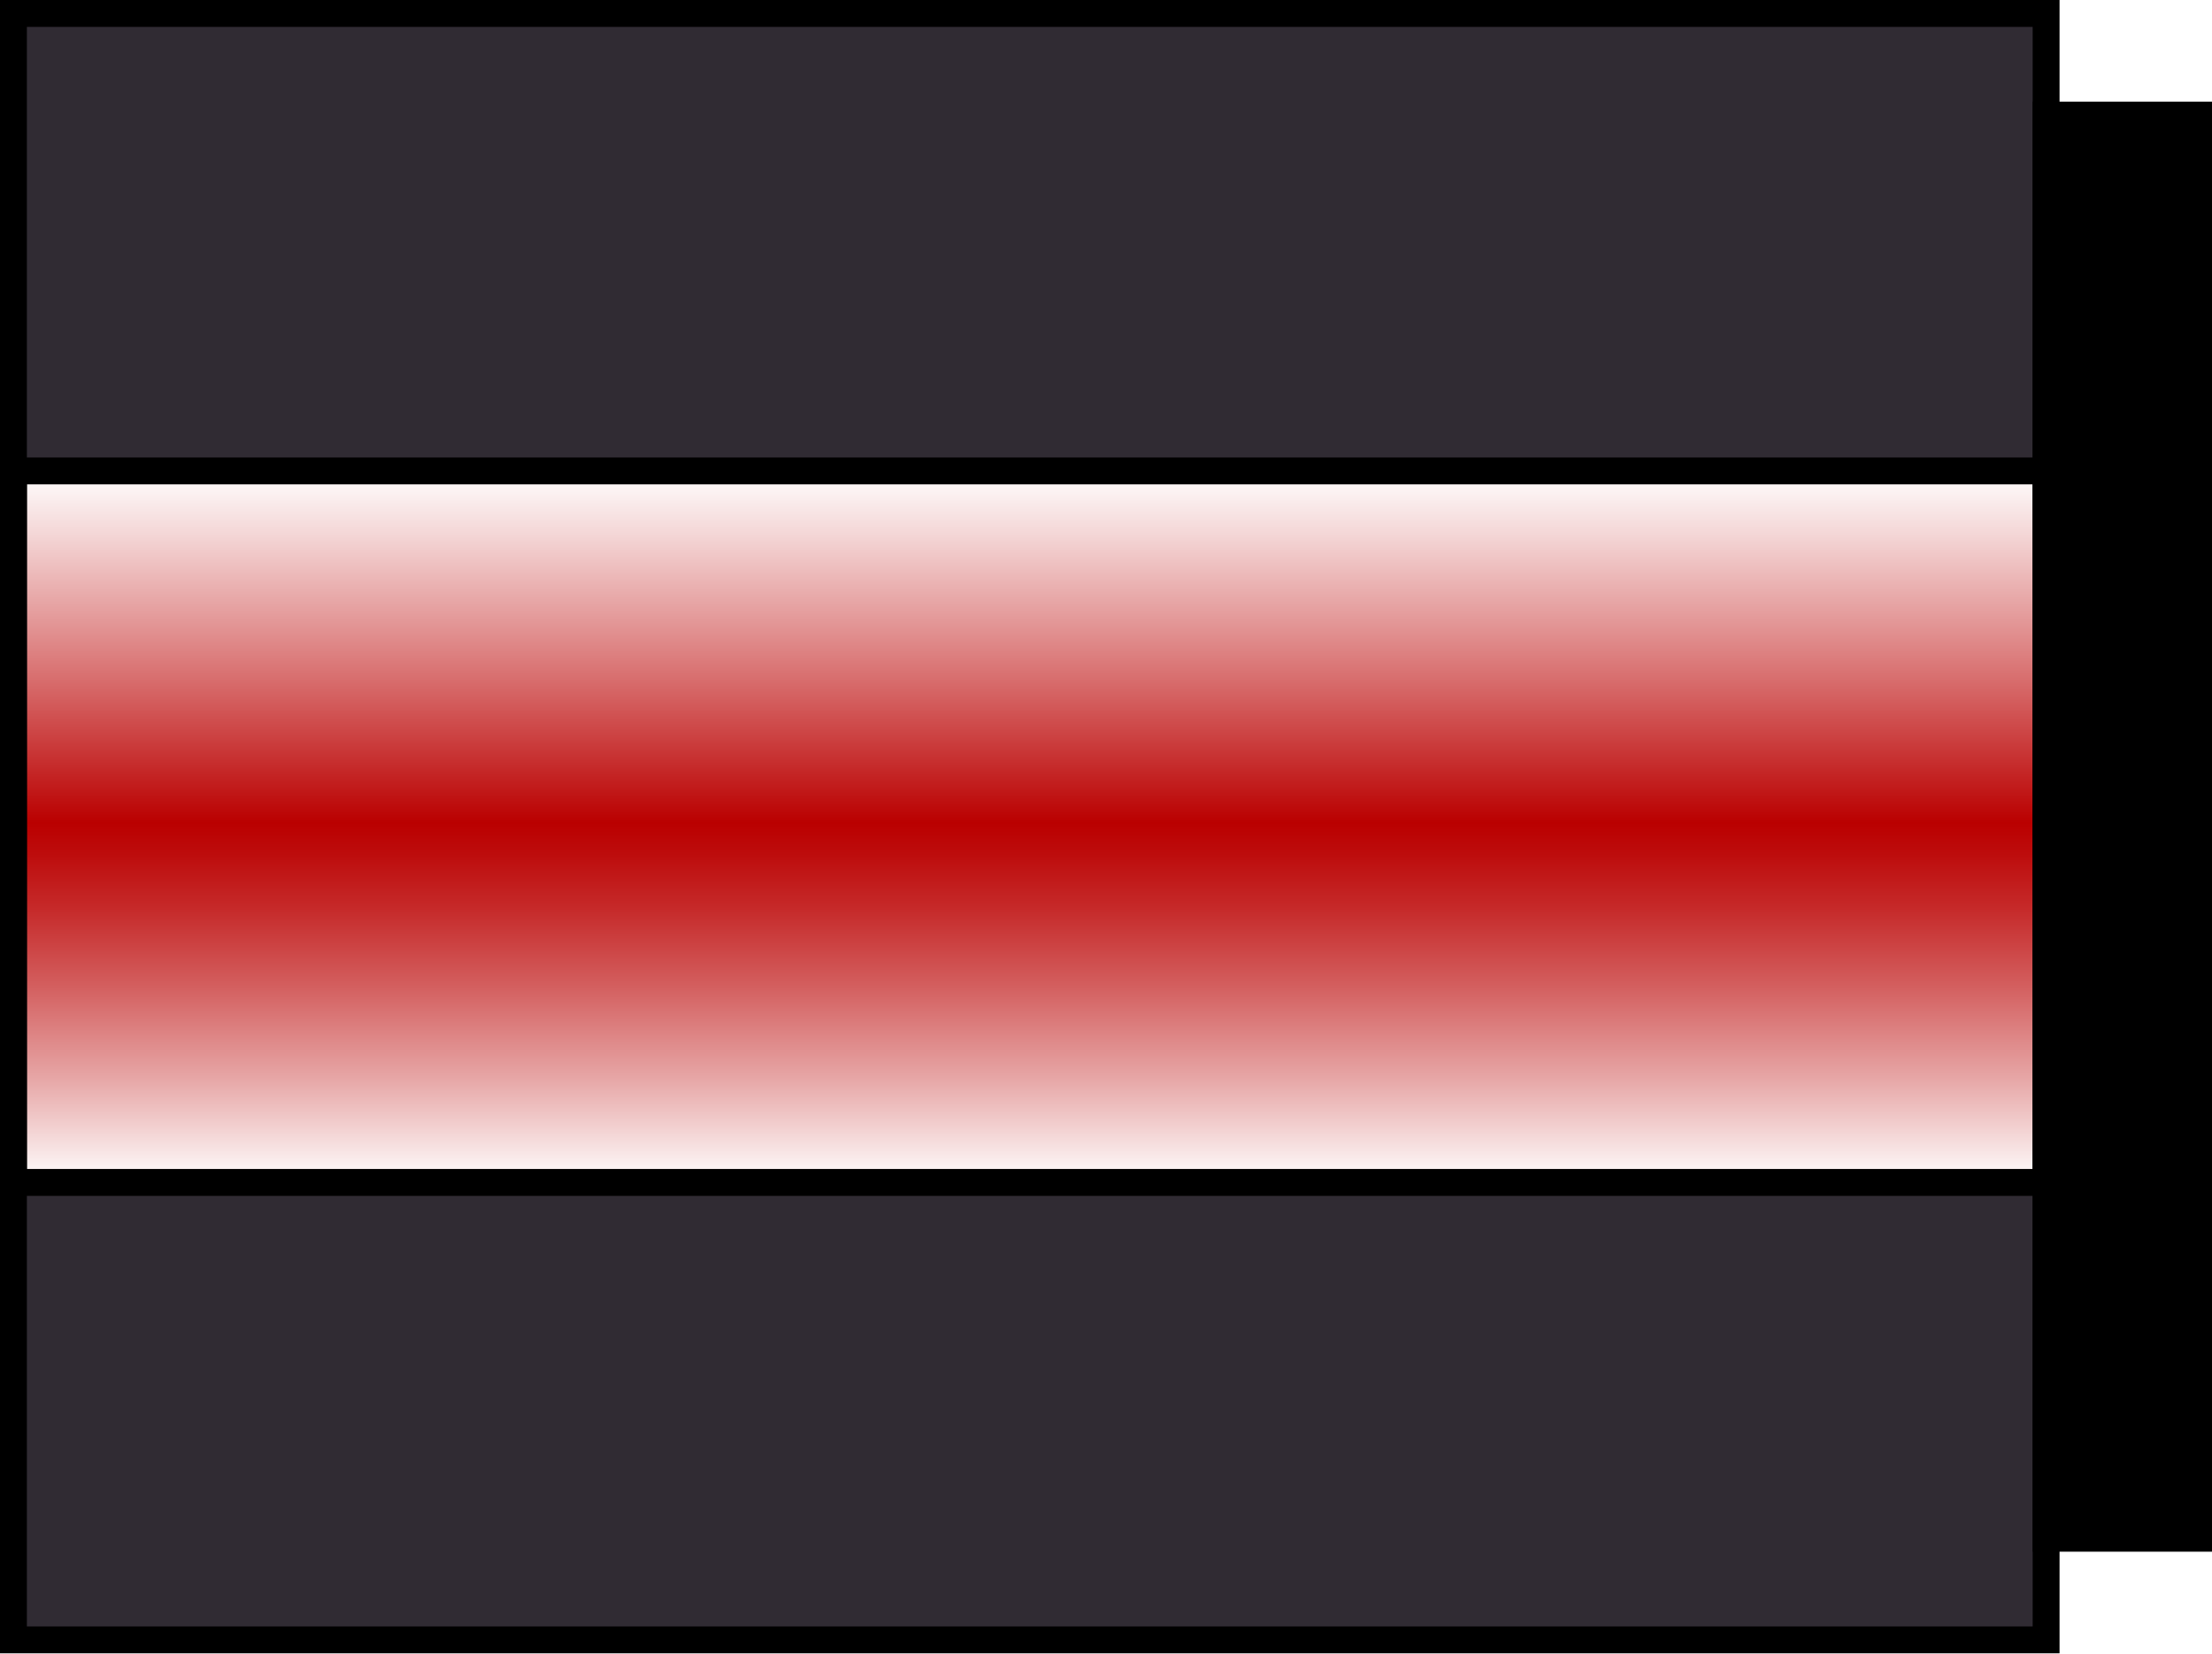
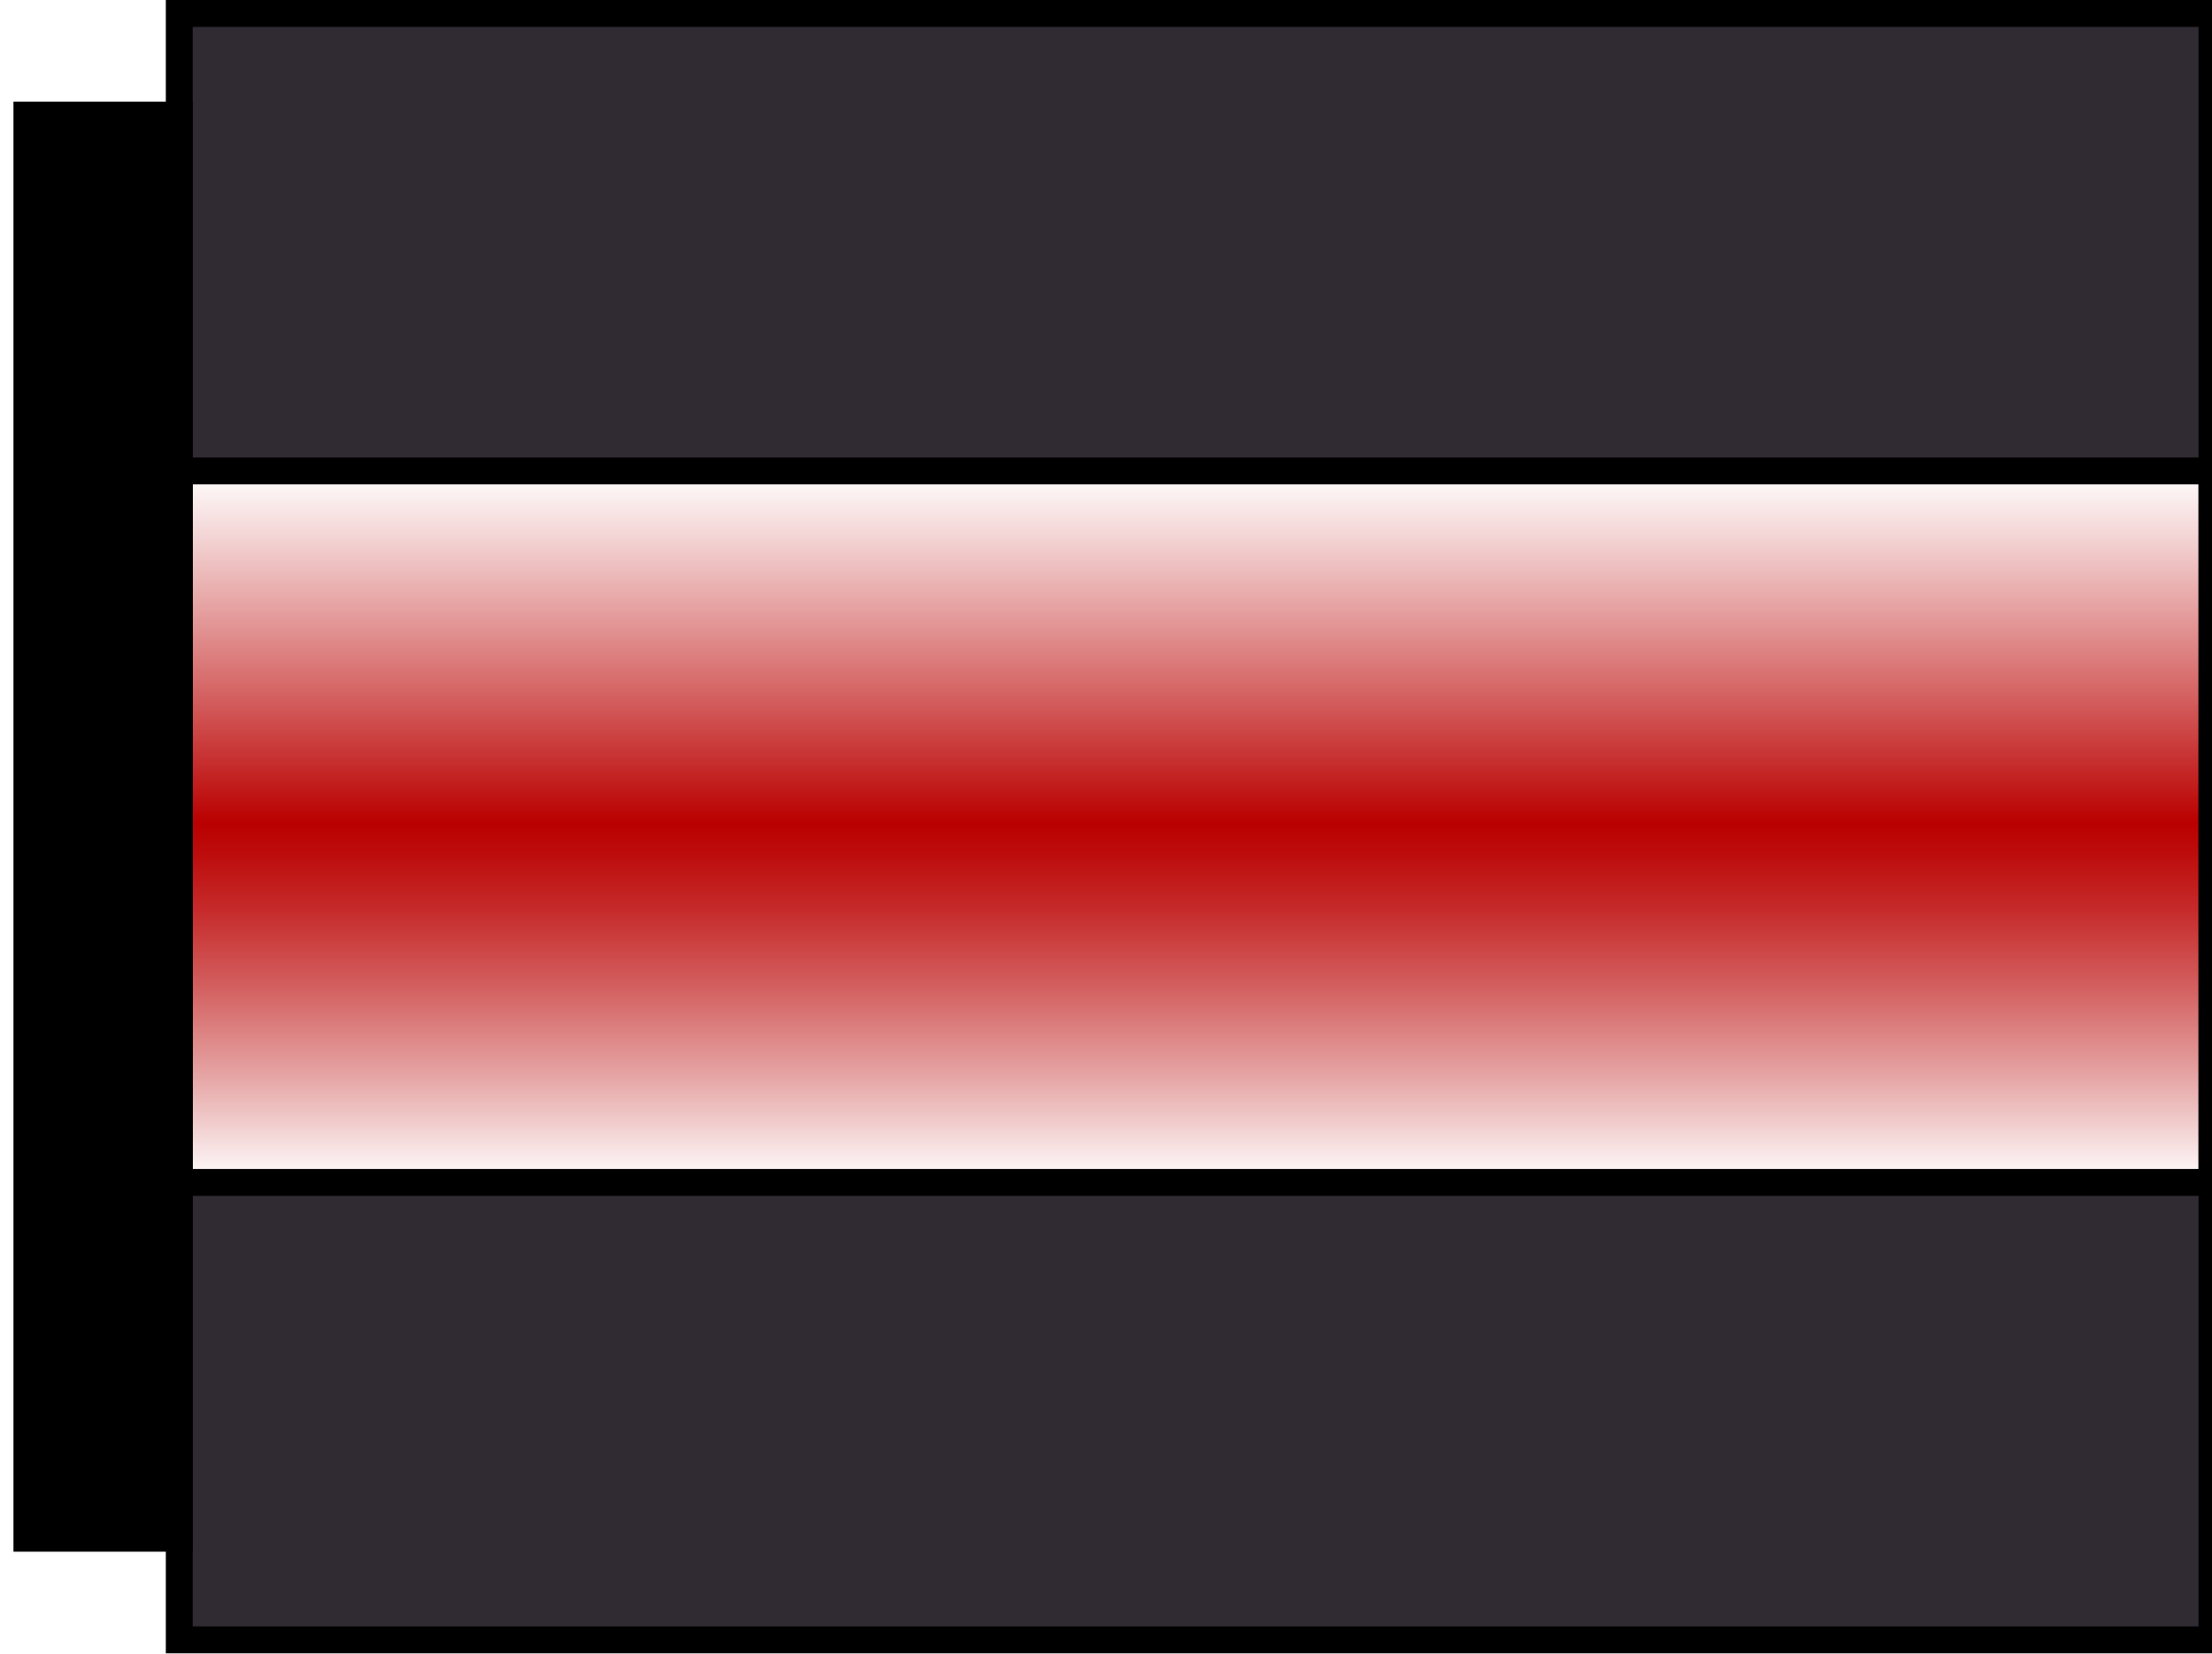
<svg width="61.695" height="46.104">
  <g id="c-laser1">
-     <rect x="0.375" y="0.375" fill="#302B33" width="56.693" height="12.756" />
-     <rect x="0.375" y="32.973" fill="#302B33" width="56.693" height="12.756" />
+     <rect x="5" y="0.375" fill="#302B33" width="56.695" height="12.756" />
+     <rect x="5" y="32.973" fill="#302B33" width="56.695" height="12.756" />
    <linearGradient id="c-laser1-grad" gradientUnits="userSpaceOnUse" x1="28.722" y1="32.973" x2="28.722" y2="13.131">
      <stop offset="0" style="stop-color:#FFFFFF" />
      <stop offset="0.005" style="stop-color:#FEFCFC" />
      <stop offset="0.15" style="stop-color:#E6A4A4" />
      <stop offset="0.277" style="stop-color:#D35E5E" />
      <stop offset="0.382" style="stop-color:#C62B2B" />
      <stop offset="0.462" style="stop-color:#BD0C0C" />
      <stop offset="0.506" style="stop-color:#BA0000" />
      <stop offset="0.708" style="stop-color:#D86E6E" />
      <stop offset="0.91" style="stop-color:#F4D6D6" />
      <stop offset="1" style="stop-color:#FFFFFF" />
    </linearGradient>
-     <rect x="0.375" y="13.131" fill="url(#c-laser1-grad)" stroke="#000000" stroke-width="0.75" width="56.693" height="19.842" />
-     <rect x="57.068" y="3.209" stroke="#000000" stroke-width="0.75" width="4.252" height="39.686" />
-     <rect x="0.375" y="0.375" fill="none" stroke="#000000" stroke-width="0.75" width="56.693" height="45.354" />
+     <rect x="5" y="13.131" fill="url(#c-laser1-grad)" stroke="#000000" stroke-width="0.75" width="56.695" height="19.842" />
+     <rect x="0.75" y="3.209" stroke="#000000" stroke-width="0.75" width="4.252" height="39.686" />
+     <rect x="5" y="0.375" fill="none" stroke="#000000" stroke-width="0.75" width="56.695" height="45.354" />
  </g>
</svg>
